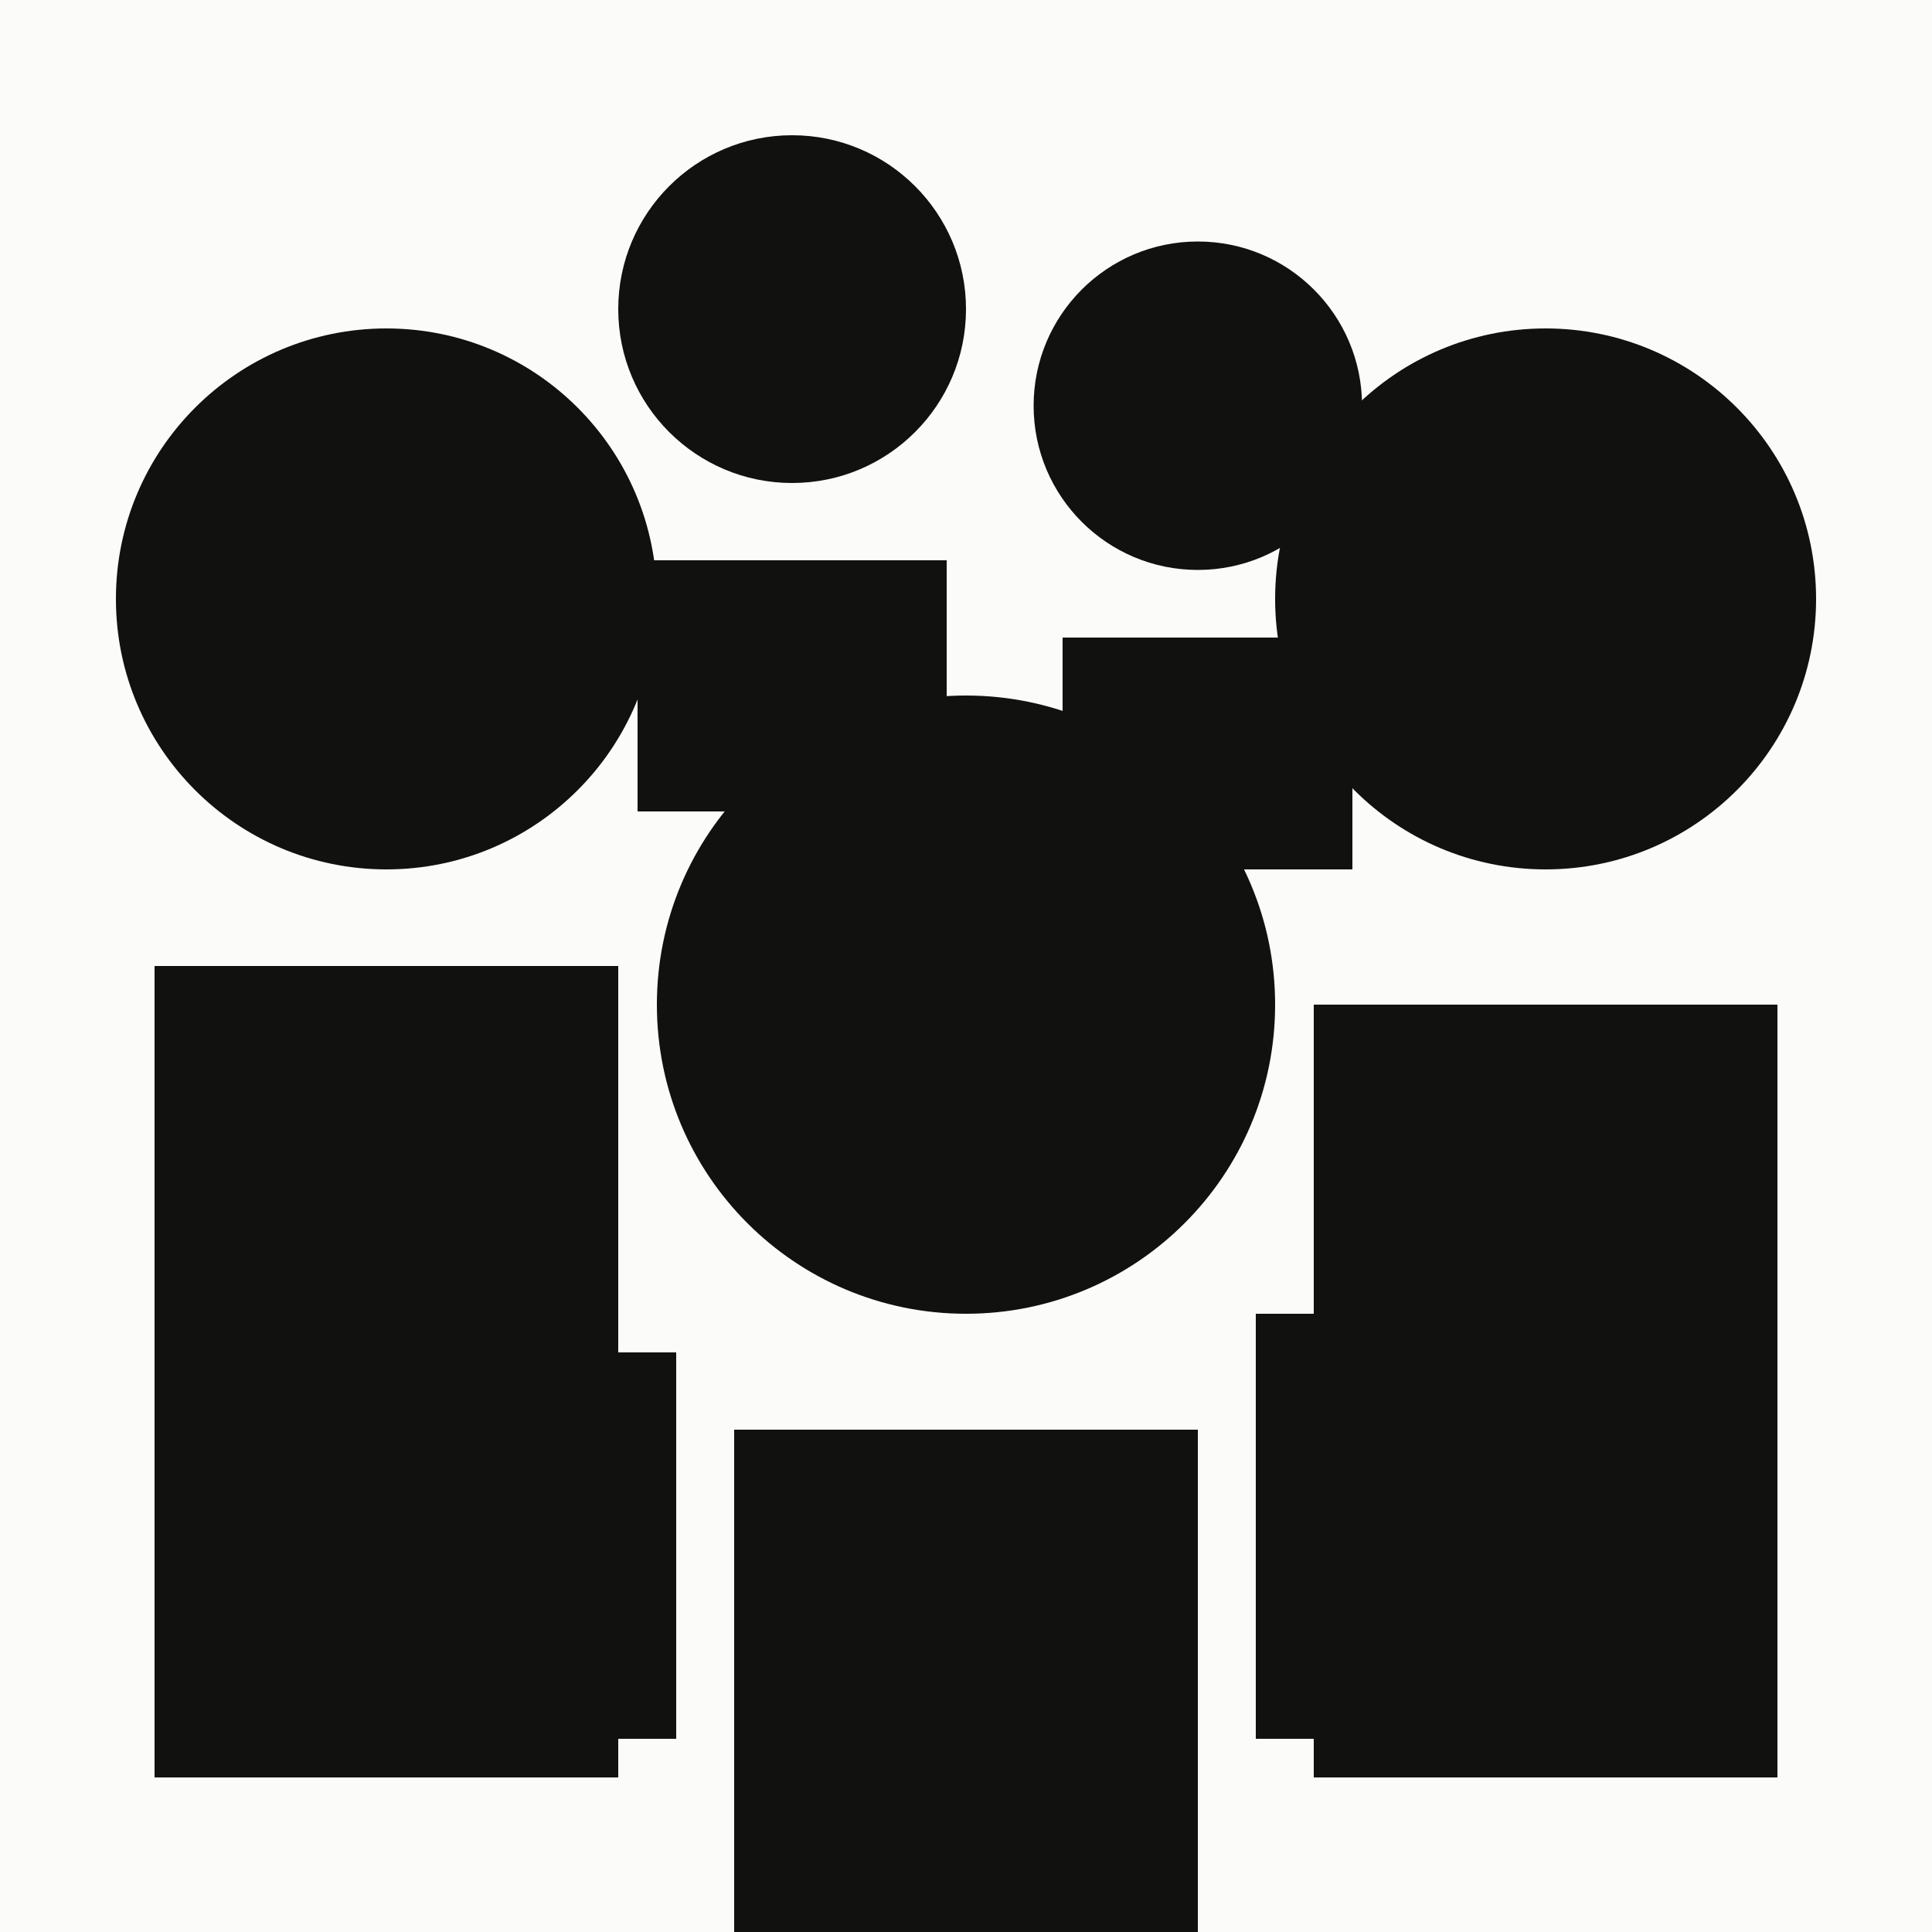
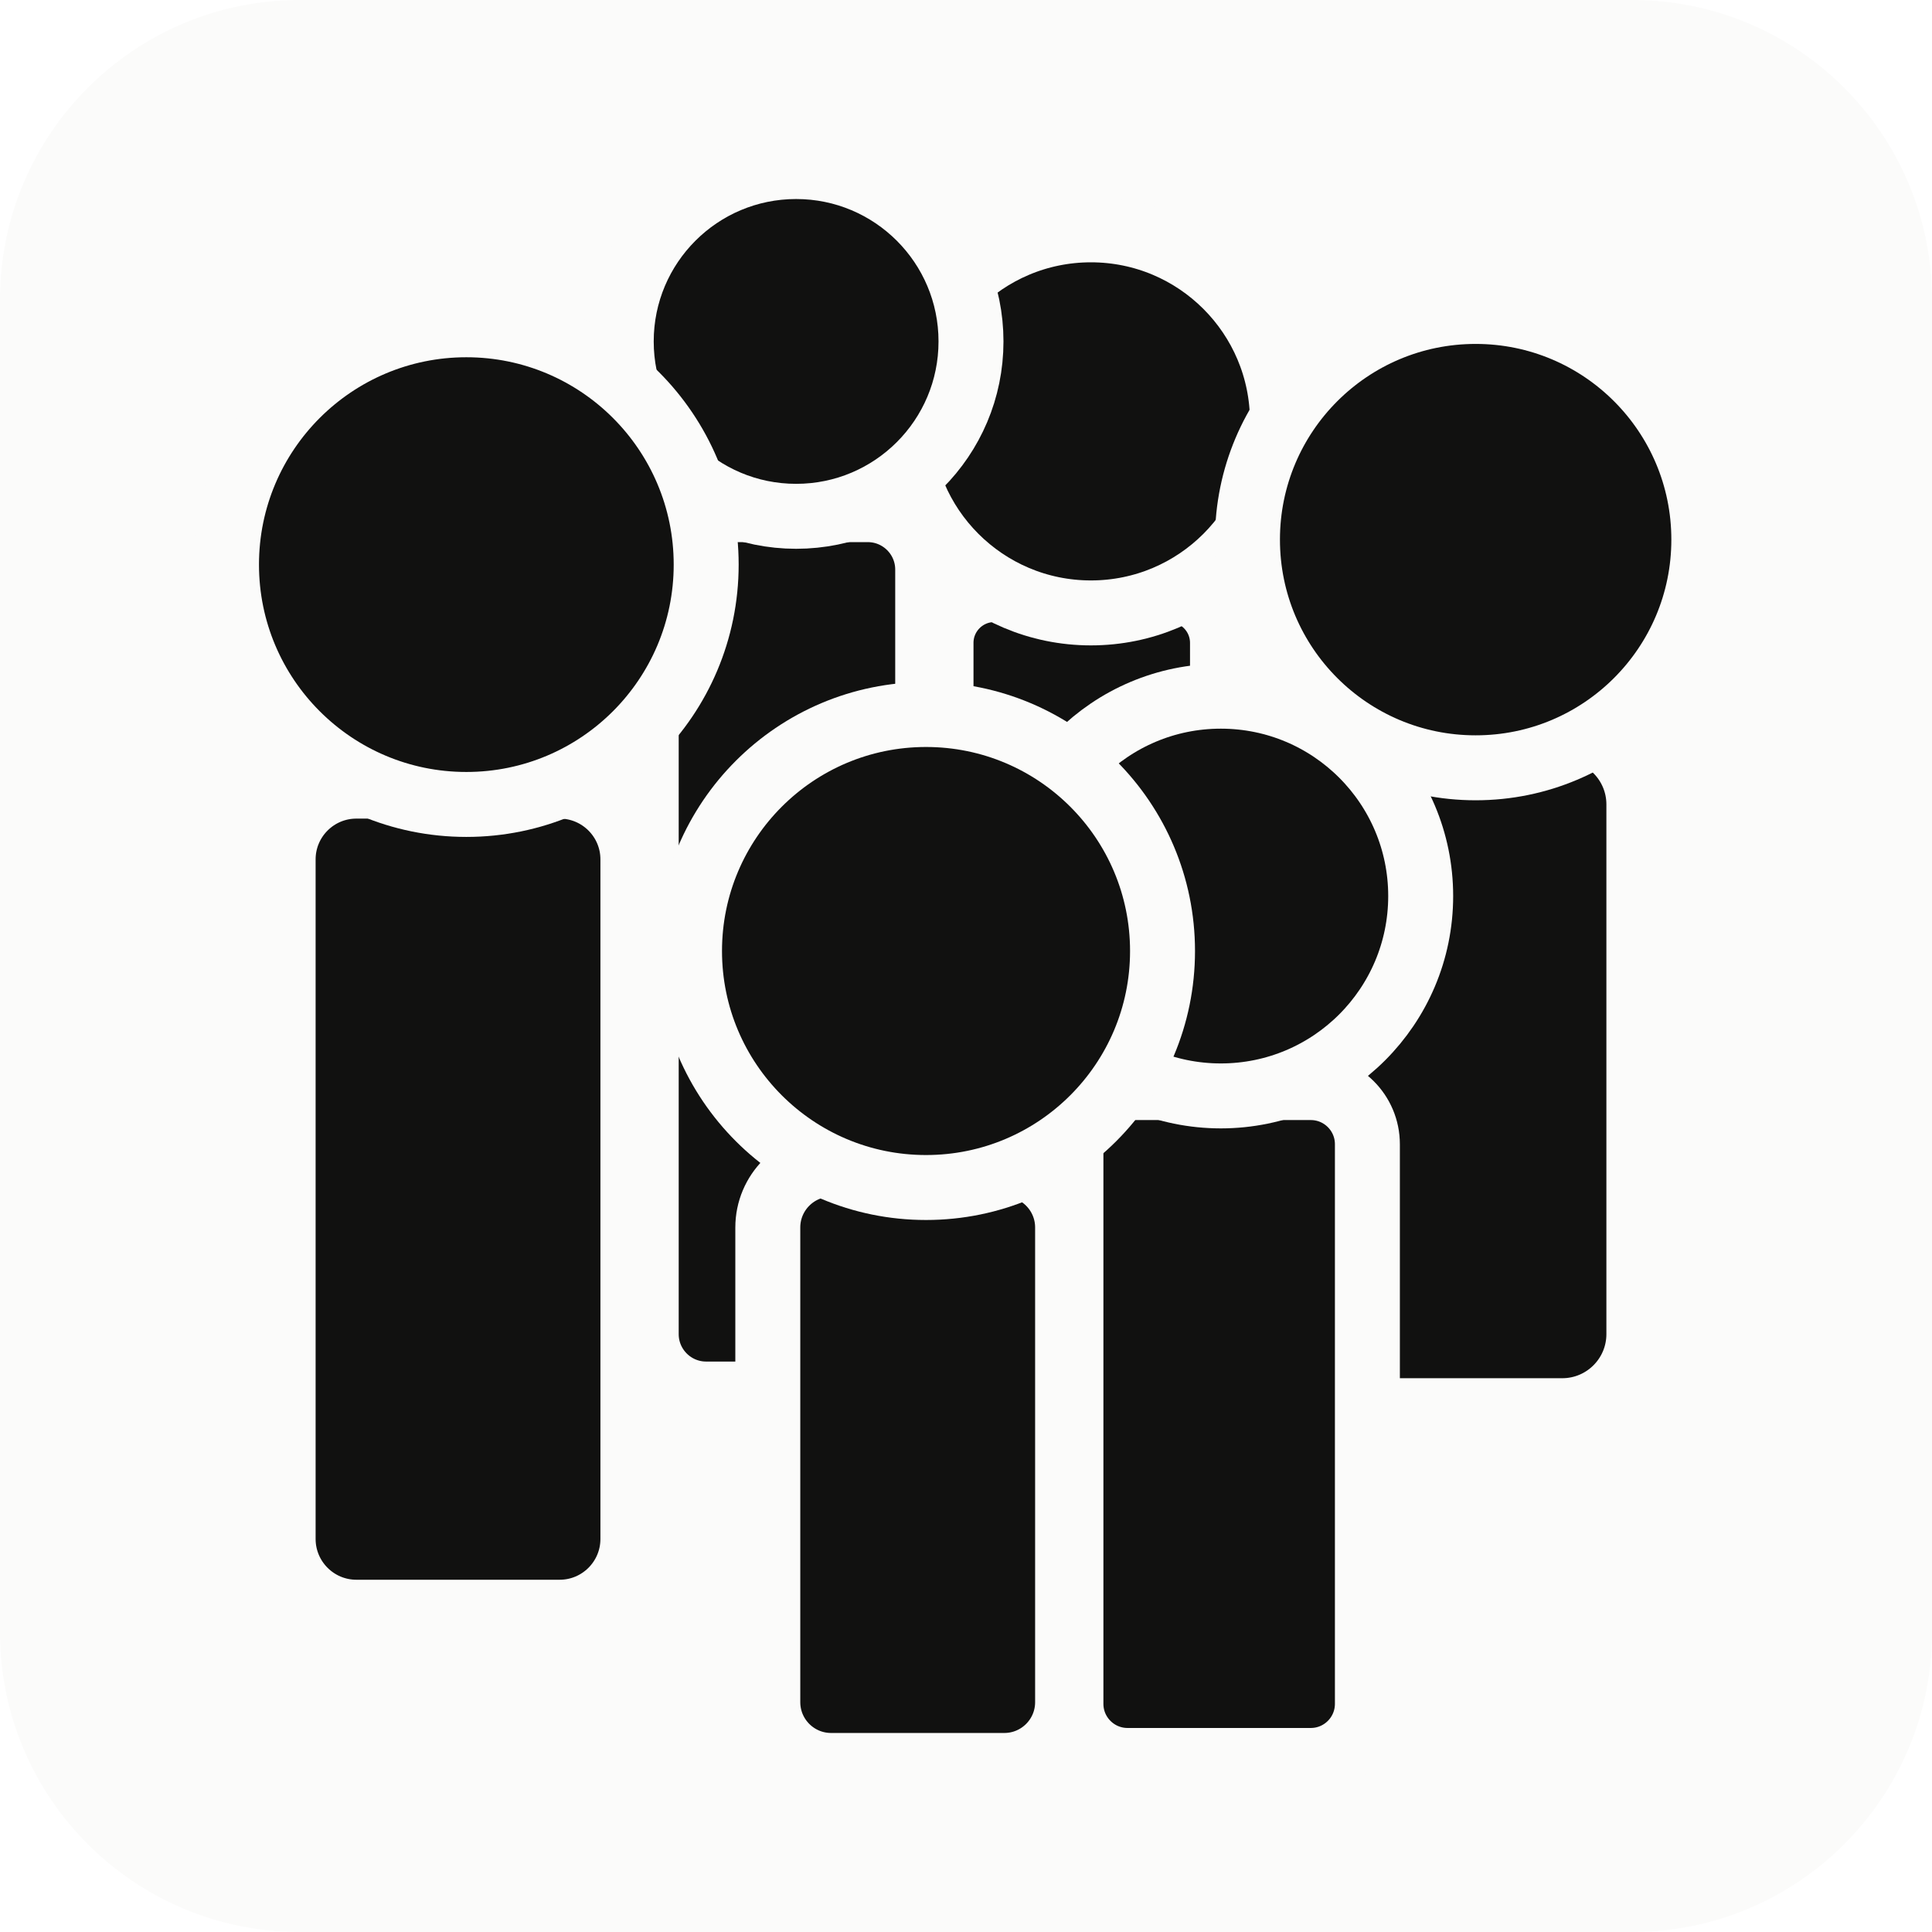
- <svg xmlns="http://www.w3.org/2000/svg" viewBox="0 0 100 100" fill="#111110">
-   <rect width="100" height="100" fill="#fbfbfa" />
-   <circle cx="41" cy="16" r="9" />
-   <rect x="33" y="29" width="16" height="13" />
-   <circle cx="62" cy="21" r="8.5" />
-   <rect x="55" y="33" width="15" height="12" />
-   <circle cx="20" cy="31" r="14" />
-   <rect x="8" y="50" width="24" height="42" />
-   <circle cx="80" cy="31" r="14" />
-   <rect x="68" y="52" width="24" height="40" />
-   <circle cx="50" cy="52" r="16" />
-   <rect x="38" y="74" width="24" height="26" />
-   <rect x="26" y="70" width="9" height="20" />
-   <rect x="65" y="68" width="9" height="22" />
+ <svg xmlns="http://www.w3.org/2000/svg" viewBox="-8 -8 116 116" fill="#111110" stroke="#fbfbfa" stroke-width="3.9">
+   <rect x="-8" y="-8" width="116" height="116" rx="18" fill="#fbfbfa" stroke="none" />
+   <rect x="48.5" y="27.4" width="16.9" height="53.1" rx="3.2" />
+   <circle cx="57.5" cy="17.3" r="11.5" />
+   <rect x="71.3" y="35.7" width="19.1" height="41" rx="4.6" />
+   <circle cx="80.6" cy="24.4" r="13.7" />
+   <rect x="56.3" y="57.3" width="17.8" height="40.4" rx="3.4" />
+   <circle cx="65.3" cy="45.8" r="12" />
+   <rect x="30.8" y="22.6" width="16.9" height="53.1" rx="3.6" />
+   <circle cx="39.8" cy="12.5" r="10.5" />
+   <rect x="9" y="39.2" width="21" height="49.6" rx="4.4" />
+   <rect x="38.1" y="61.9" width="18" height="36.1" rx="3.8" />
+   <circle cx="47.6" cy="49.1" r="14.2" />
+   <circle cx="20" cy="25.9" r="14.4" />
</svg>
